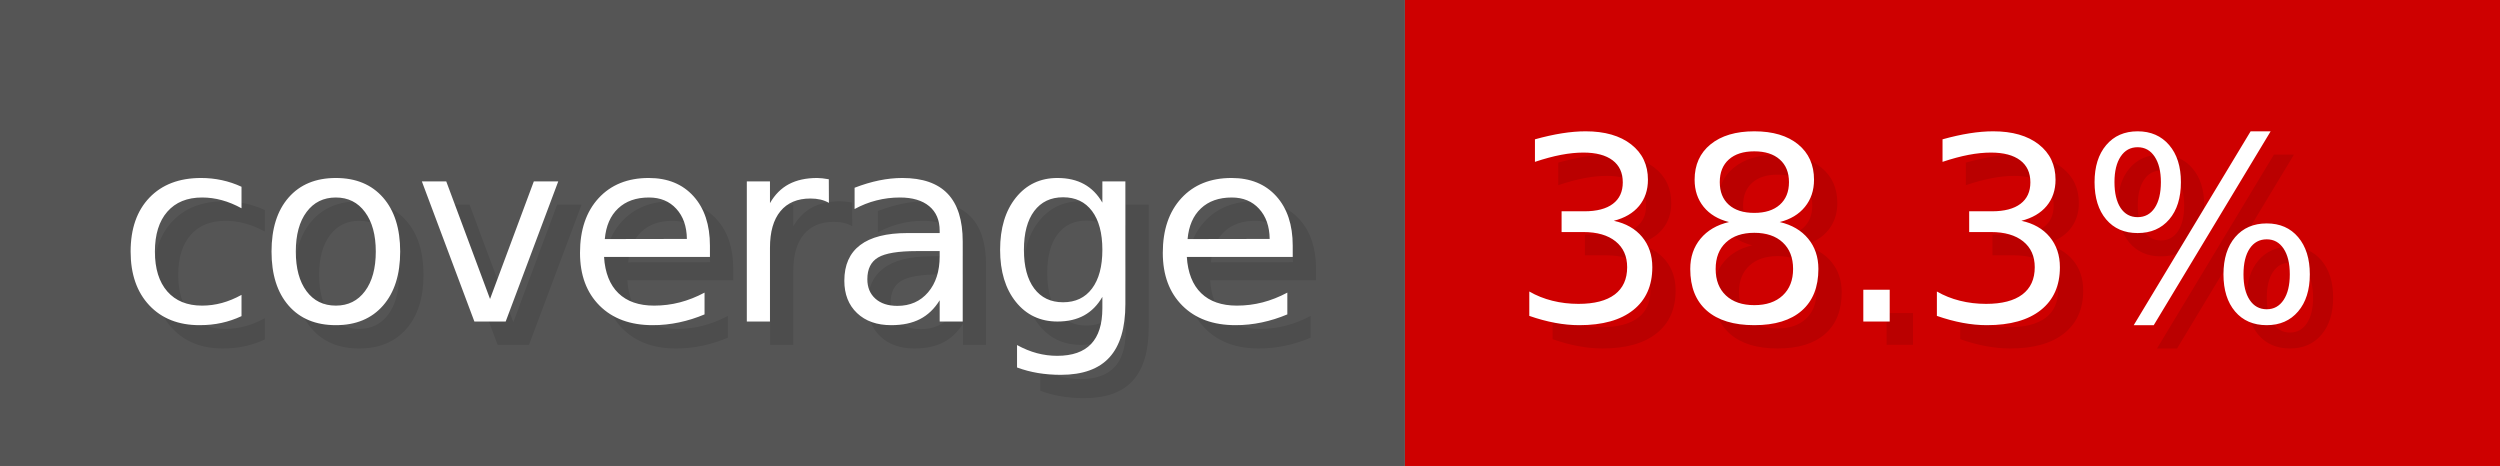
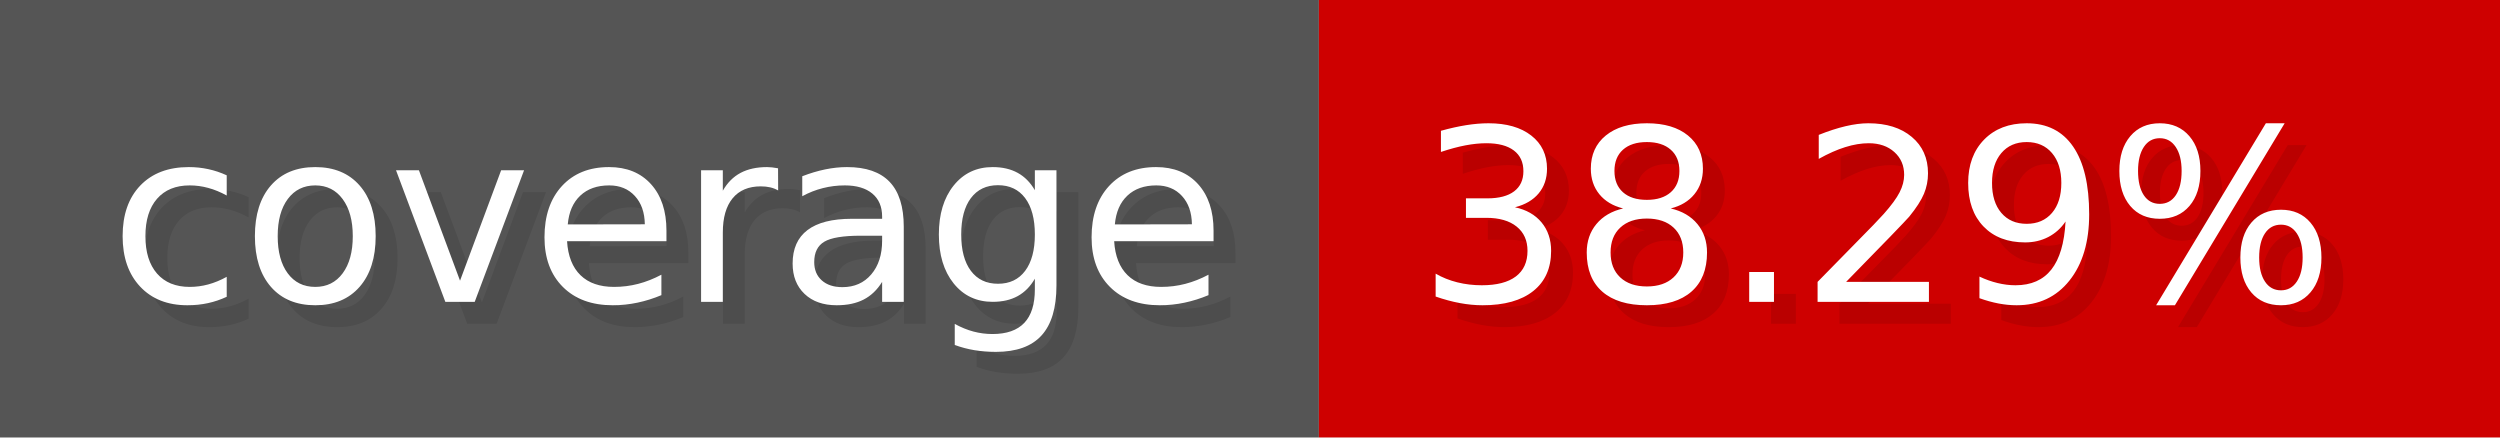
- <svg xmlns="http://www.w3.org/2000/svg" width="107.3" height="20" viewBox="0 0 1073 200" role="img" aria-label="coverage: 38.3%">
+ <svg xmlns="http://www.w3.org/2000/svg" width="114.3" height="20" viewBox="0 0 1143 200" role="img" aria-label="coverage: 38.29%">
  <g>
    <rect fill="#555" width="603" height="200" />
-     <rect fill="#ce0000" x="603" width="470" height="200" />
+     <rect fill="#ce0000" x="603" width="540" height="200" />
  </g>
  <g aria-hidden="true" fill="#fff" text-anchor="start" font-family="Verdana,DejaVu Sans,sans-serif" font-size="110">
    <text x="60" y="148" textLength="503" fill="#000" opacity="0.1">coverage</text>
    <text x="50" y="138" textLength="503">coverage</text>
-     <text x="658" y="148" textLength="370" fill="#000" opacity="0.1">38.3%</text>
-     <text x="648" y="138" textLength="370">38.3%</text>
+     <text x="658" y="148" textLength="440" fill="#000" opacity="0.1">38.29%</text>
+     <text x="648" y="138" textLength="440">38.29%</text>
  </g>
</svg>
